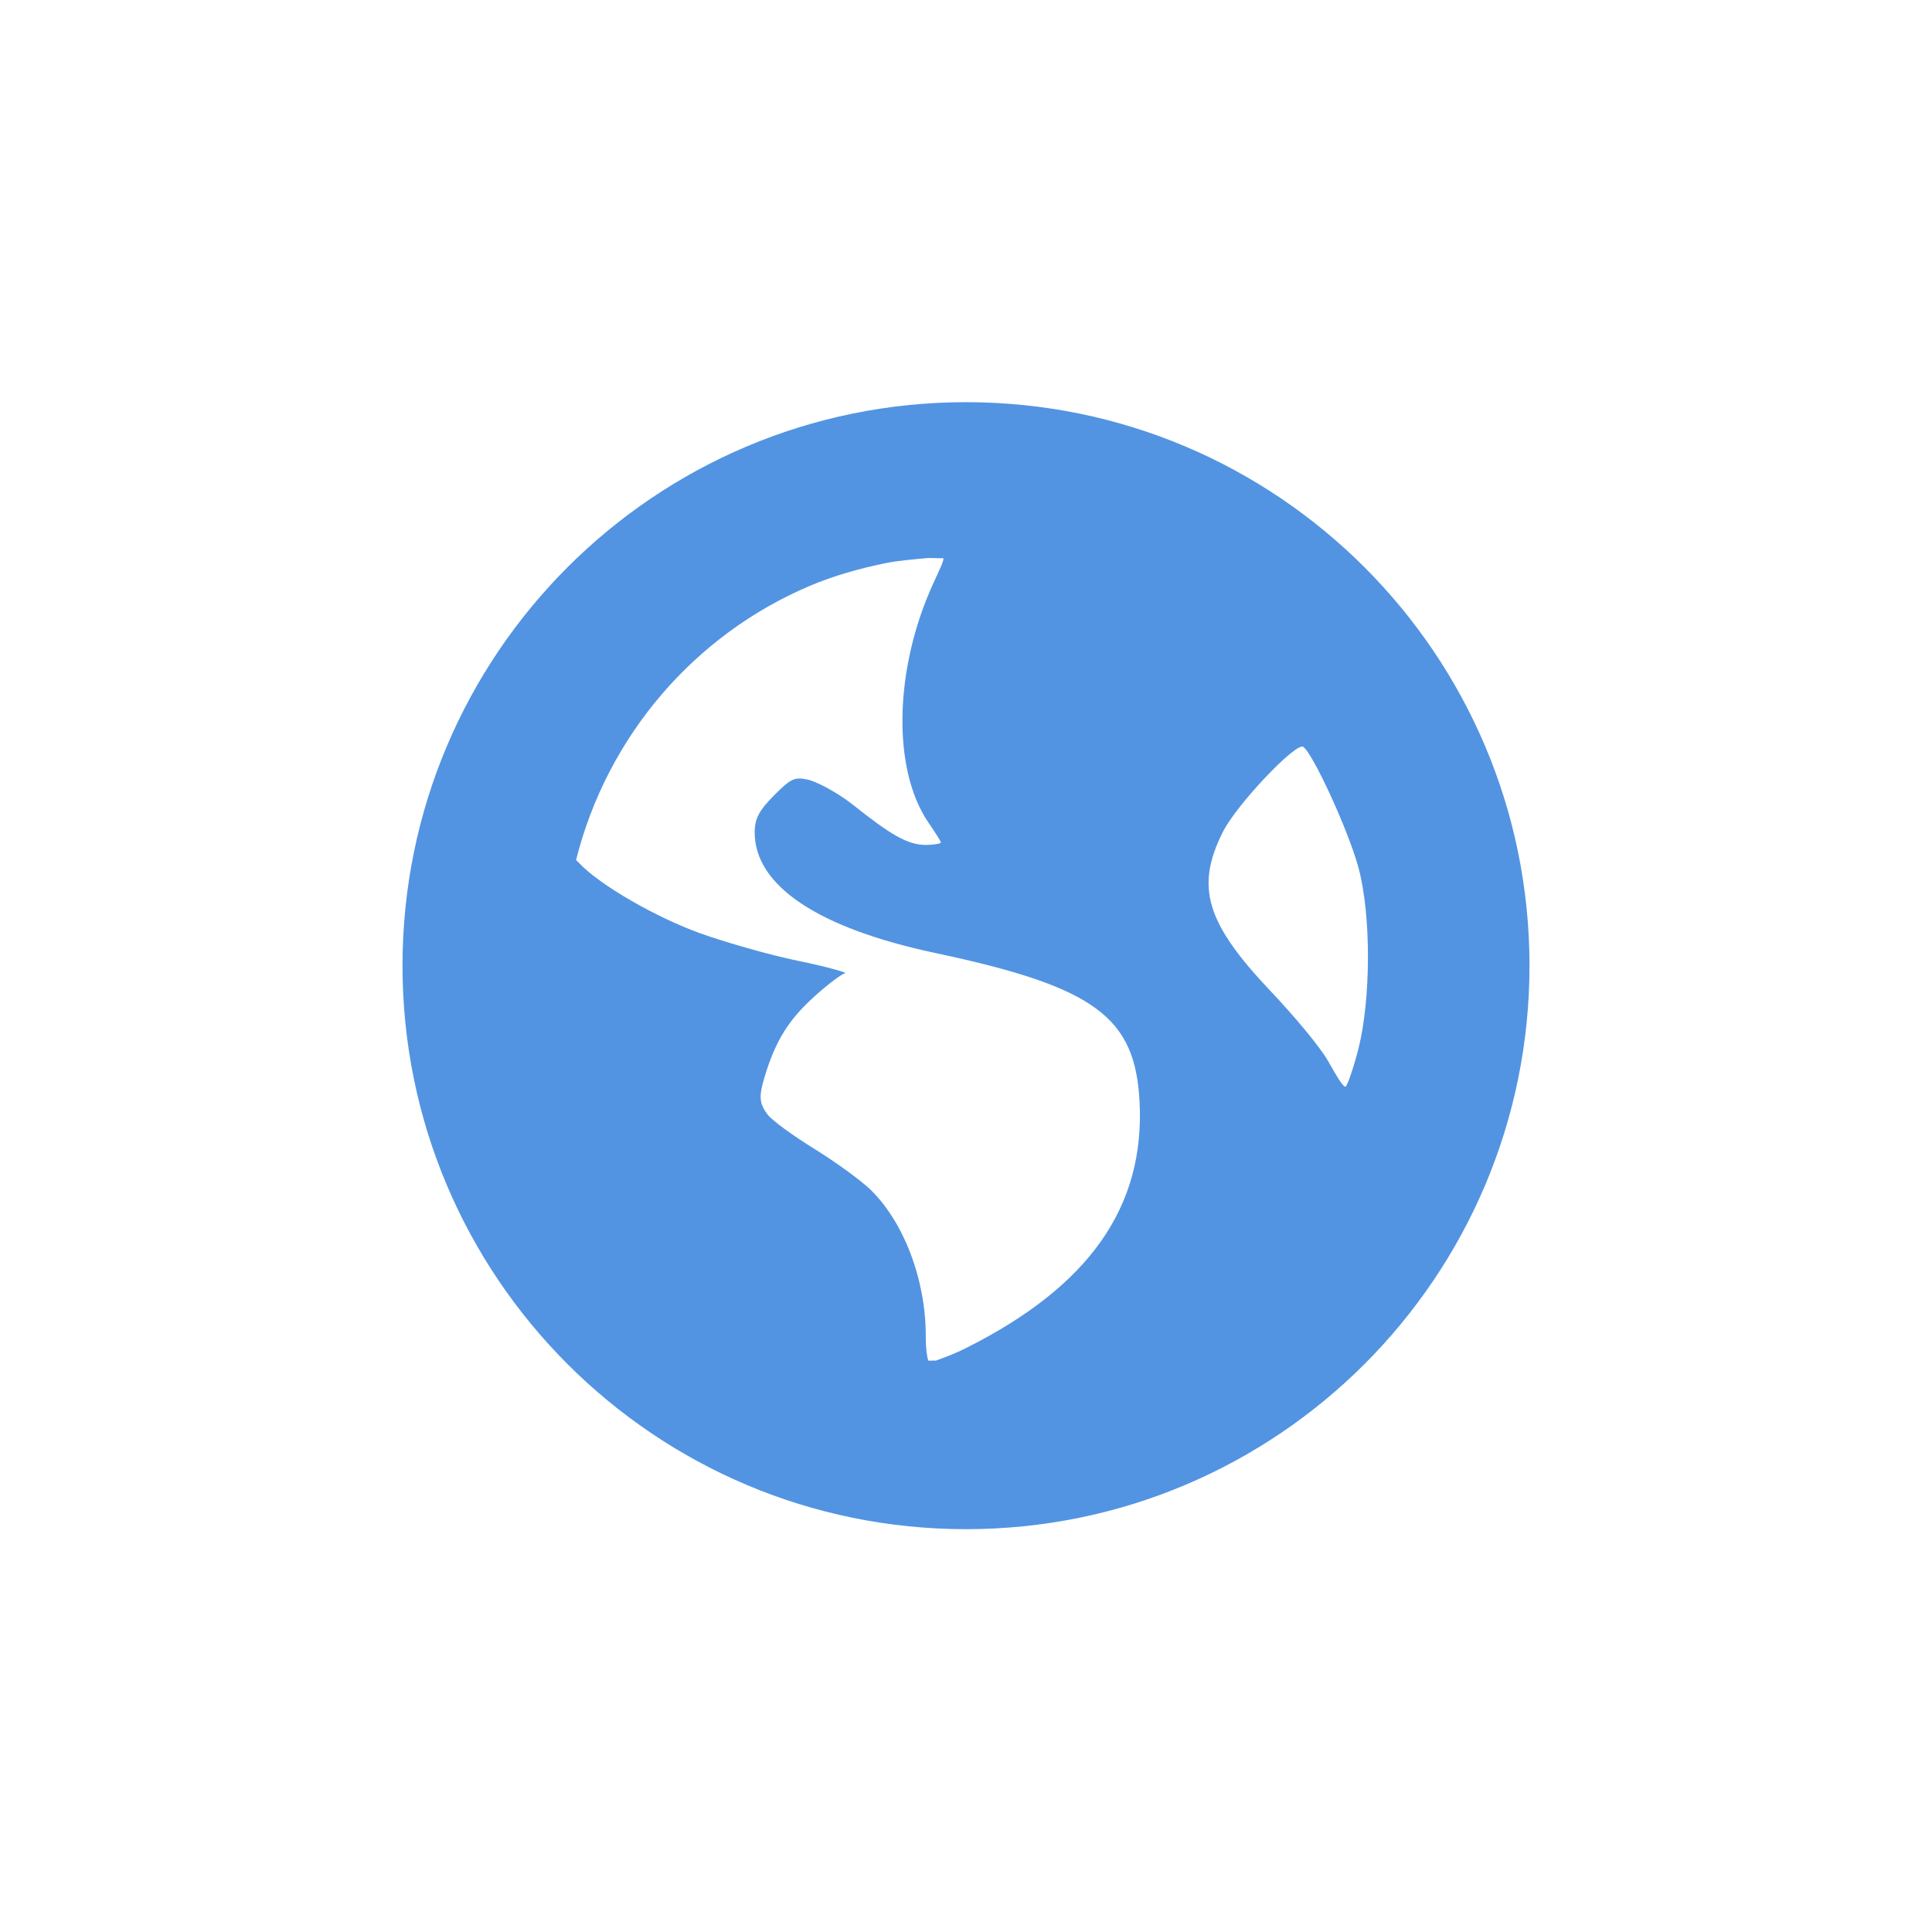
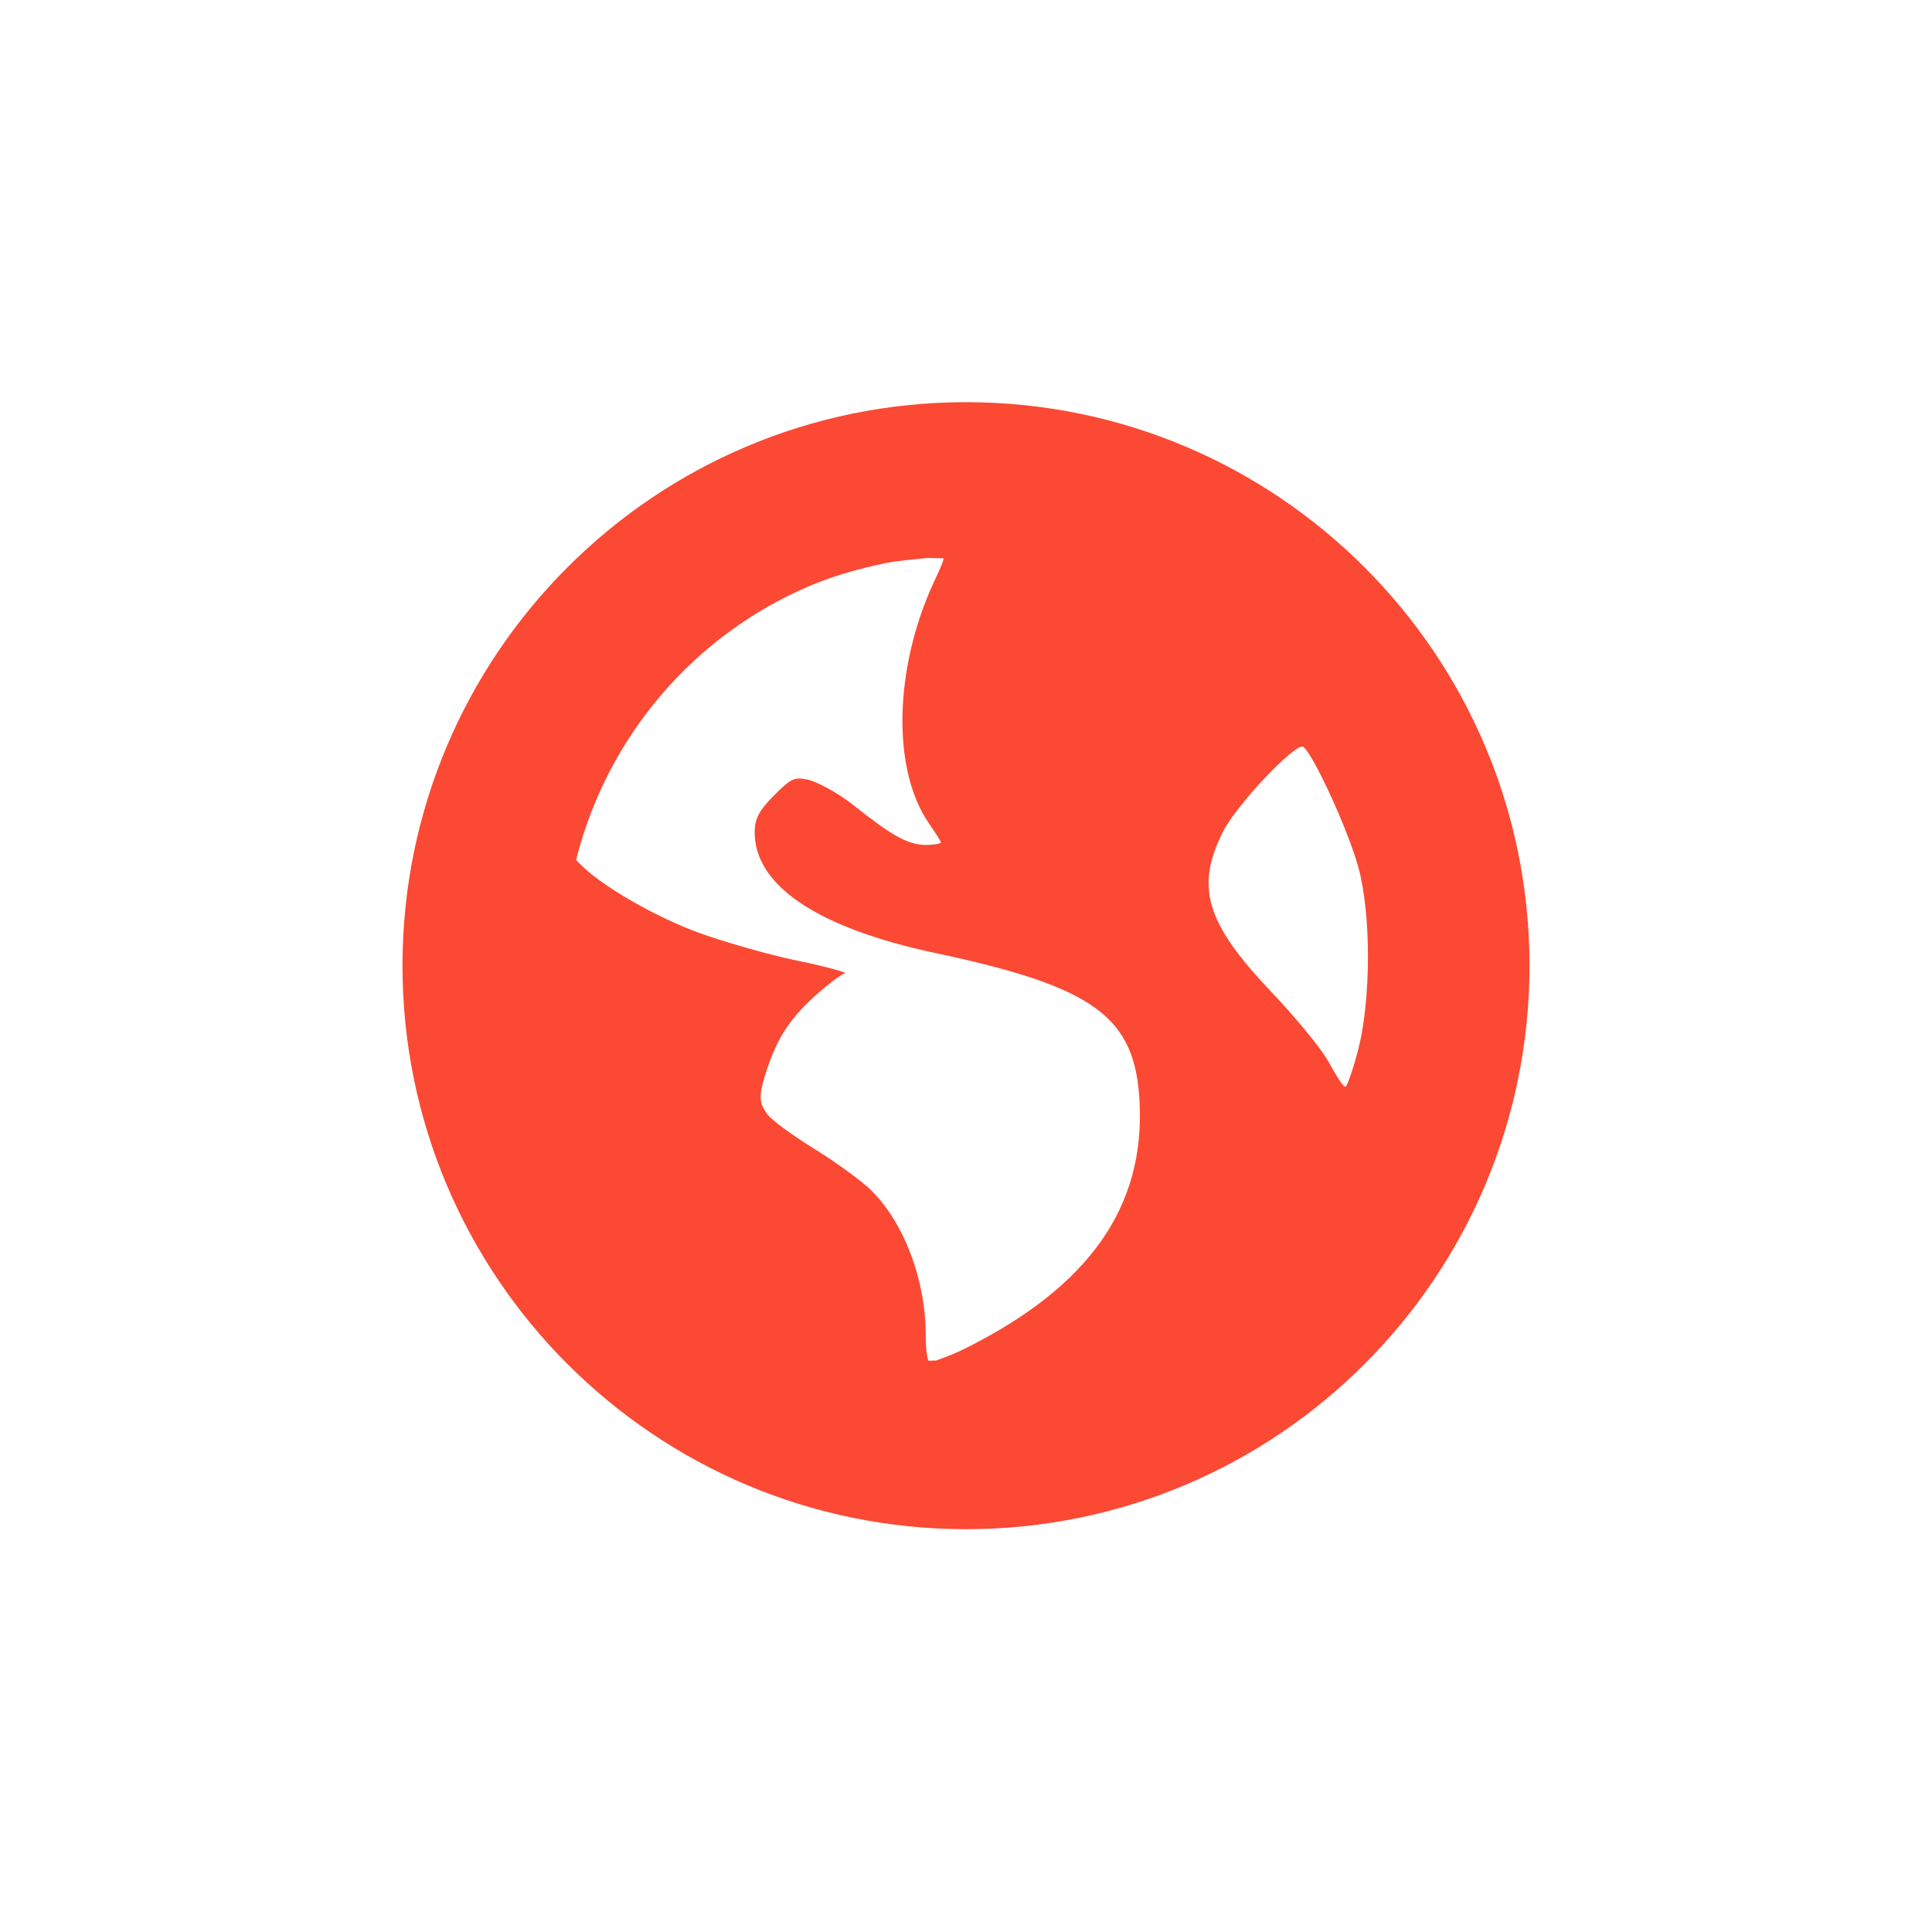
<svg xmlns="http://www.w3.org/2000/svg" width="24" height="24" viewBox="0 0 24 24">
-   <defs>
-     <style id="current-color-scheme" type="text/css">
-    .ColorScheme-Text { color:#aaaaaa; } .ColorScheme-Highlight { color:#5294e2; }
-   </style>
-   </defs>
-   <path style="fill:currentColor" class="ColorScheme-Highlight" d="M 8 0.996 C 4.134 0.996 1 4.13 1 7.996 C 1 11.862 4.134 14.996 8 14.996 C 11.866 14.996 15 11.862 15 7.996 C 15 4.13 11.866 0.996 8 0.996 z M 7.5 2.934 C 7.567 2.927 7.651 2.938 7.719 2.934 C 7.727 2.966 7.67 3.079 7.594 3.246 C 7.108 4.307 7.08 5.55 7.531 6.215 C 7.613 6.335 7.688 6.45 7.688 6.465 C 7.688 6.48 7.599 6.496 7.5 6.496 C 7.266 6.496 7.045 6.354 6.594 5.996 C 6.393 5.837 6.132 5.704 6.031 5.684 C 5.873 5.652 5.83 5.666 5.625 5.871 C 5.434 6.062 5.375 6.165 5.375 6.34 C 5.375 7.003 6.162 7.53 7.625 7.84 C 9.612 8.261 10.101 8.639 10.156 9.684 C 10.225 10.994 9.528 11.981 8 12.746 C 7.818 12.837 7.702 12.873 7.625 12.902 C 7.591 12.899 7.565 12.905 7.531 12.902 C 7.518 12.862 7.5 12.768 7.5 12.59 C 7.5 11.894 7.226 11.178 6.812 10.777 C 6.702 10.67 6.391 10.442 6.125 10.277 C 5.859 10.113 5.591 9.921 5.531 9.84 C 5.432 9.704 5.424 9.621 5.5 9.371 C 5.639 8.914 5.804 8.66 6.125 8.371 C 6.293 8.22 6.463 8.093 6.5 8.09 C 6.537 8.087 6.285 8.011 5.906 7.934 C 5.528 7.856 4.974 7.693 4.688 7.59 C 4.164 7.4 3.457 7.003 3.188 6.715 C 3.176 6.703 3.166 6.694 3.156 6.684 C 3.542 5.145 4.626 3.885 6.062 3.277 C 6.363 3.15 6.673 3.063 7 2.996 C 7.163 2.963 7.332 2.951 7.5 2.934 z M 12.188 5.277 C 12.305 5.35 12.748 6.309 12.875 6.777 C 13.038 7.382 13.027 8.427 12.875 9.027 C 12.817 9.256 12.743 9.469 12.719 9.496 C 12.694 9.523 12.605 9.37 12.5 9.184 C 12.395 8.998 12.06 8.603 11.781 8.309 C 10.977 7.46 10.851 7.017 11.188 6.34 C 11.357 5.998 12.097 5.221 12.188 5.277 z" transform="translate(4 4)" />
+   <path style="fill:#fb4934" d="M 8 0.996 C 4.134 0.996 1 4.13 1 7.996 C 1 11.862 4.134 14.996 8 14.996 C 11.866 14.996 15 11.862 15 7.996 C 15 4.13 11.866 0.996 8 0.996 z M 7.5 2.934 C 7.567 2.927 7.651 2.938 7.719 2.934 C 7.727 2.966 7.67 3.079 7.594 3.246 C 7.108 4.307 7.08 5.55 7.531 6.215 C 7.613 6.335 7.688 6.45 7.688 6.465 C 7.688 6.48 7.599 6.496 7.5 6.496 C 7.266 6.496 7.045 6.354 6.594 5.996 C 6.393 5.837 6.132 5.704 6.031 5.684 C 5.873 5.652 5.83 5.666 5.625 5.871 C 5.434 6.062 5.375 6.165 5.375 6.34 C 5.375 7.003 6.162 7.53 7.625 7.84 C 9.612 8.261 10.101 8.639 10.156 9.684 C 10.225 10.994 9.528 11.981 8 12.746 C 7.818 12.837 7.702 12.873 7.625 12.902 C 7.591 12.899 7.565 12.905 7.531 12.902 C 7.518 12.862 7.5 12.768 7.5 12.59 C 7.5 11.894 7.226 11.178 6.812 10.777 C 6.702 10.67 6.391 10.442 6.125 10.277 C 5.859 10.113 5.591 9.921 5.531 9.84 C 5.432 9.704 5.424 9.621 5.5 9.371 C 5.639 8.914 5.804 8.66 6.125 8.371 C 6.293 8.22 6.463 8.093 6.5 8.09 C 6.537 8.087 6.285 8.011 5.906 7.934 C 5.528 7.856 4.974 7.693 4.688 7.59 C 4.164 7.4 3.457 7.003 3.188 6.715 C 3.176 6.703 3.166 6.694 3.156 6.684 C 3.542 5.145 4.626 3.885 6.062 3.277 C 6.363 3.15 6.673 3.063 7 2.996 C 7.163 2.963 7.332 2.951 7.5 2.934 z M 12.188 5.277 C 12.305 5.35 12.748 6.309 12.875 6.777 C 13.038 7.382 13.027 8.427 12.875 9.027 C 12.817 9.256 12.743 9.469 12.719 9.496 C 12.694 9.523 12.605 9.37 12.5 9.184 C 12.395 8.998 12.06 8.603 11.781 8.309 C 10.977 7.46 10.851 7.017 11.188 6.34 C 11.357 5.998 12.097 5.221 12.188 5.277 z" transform="translate(4 4)" />
</svg>
